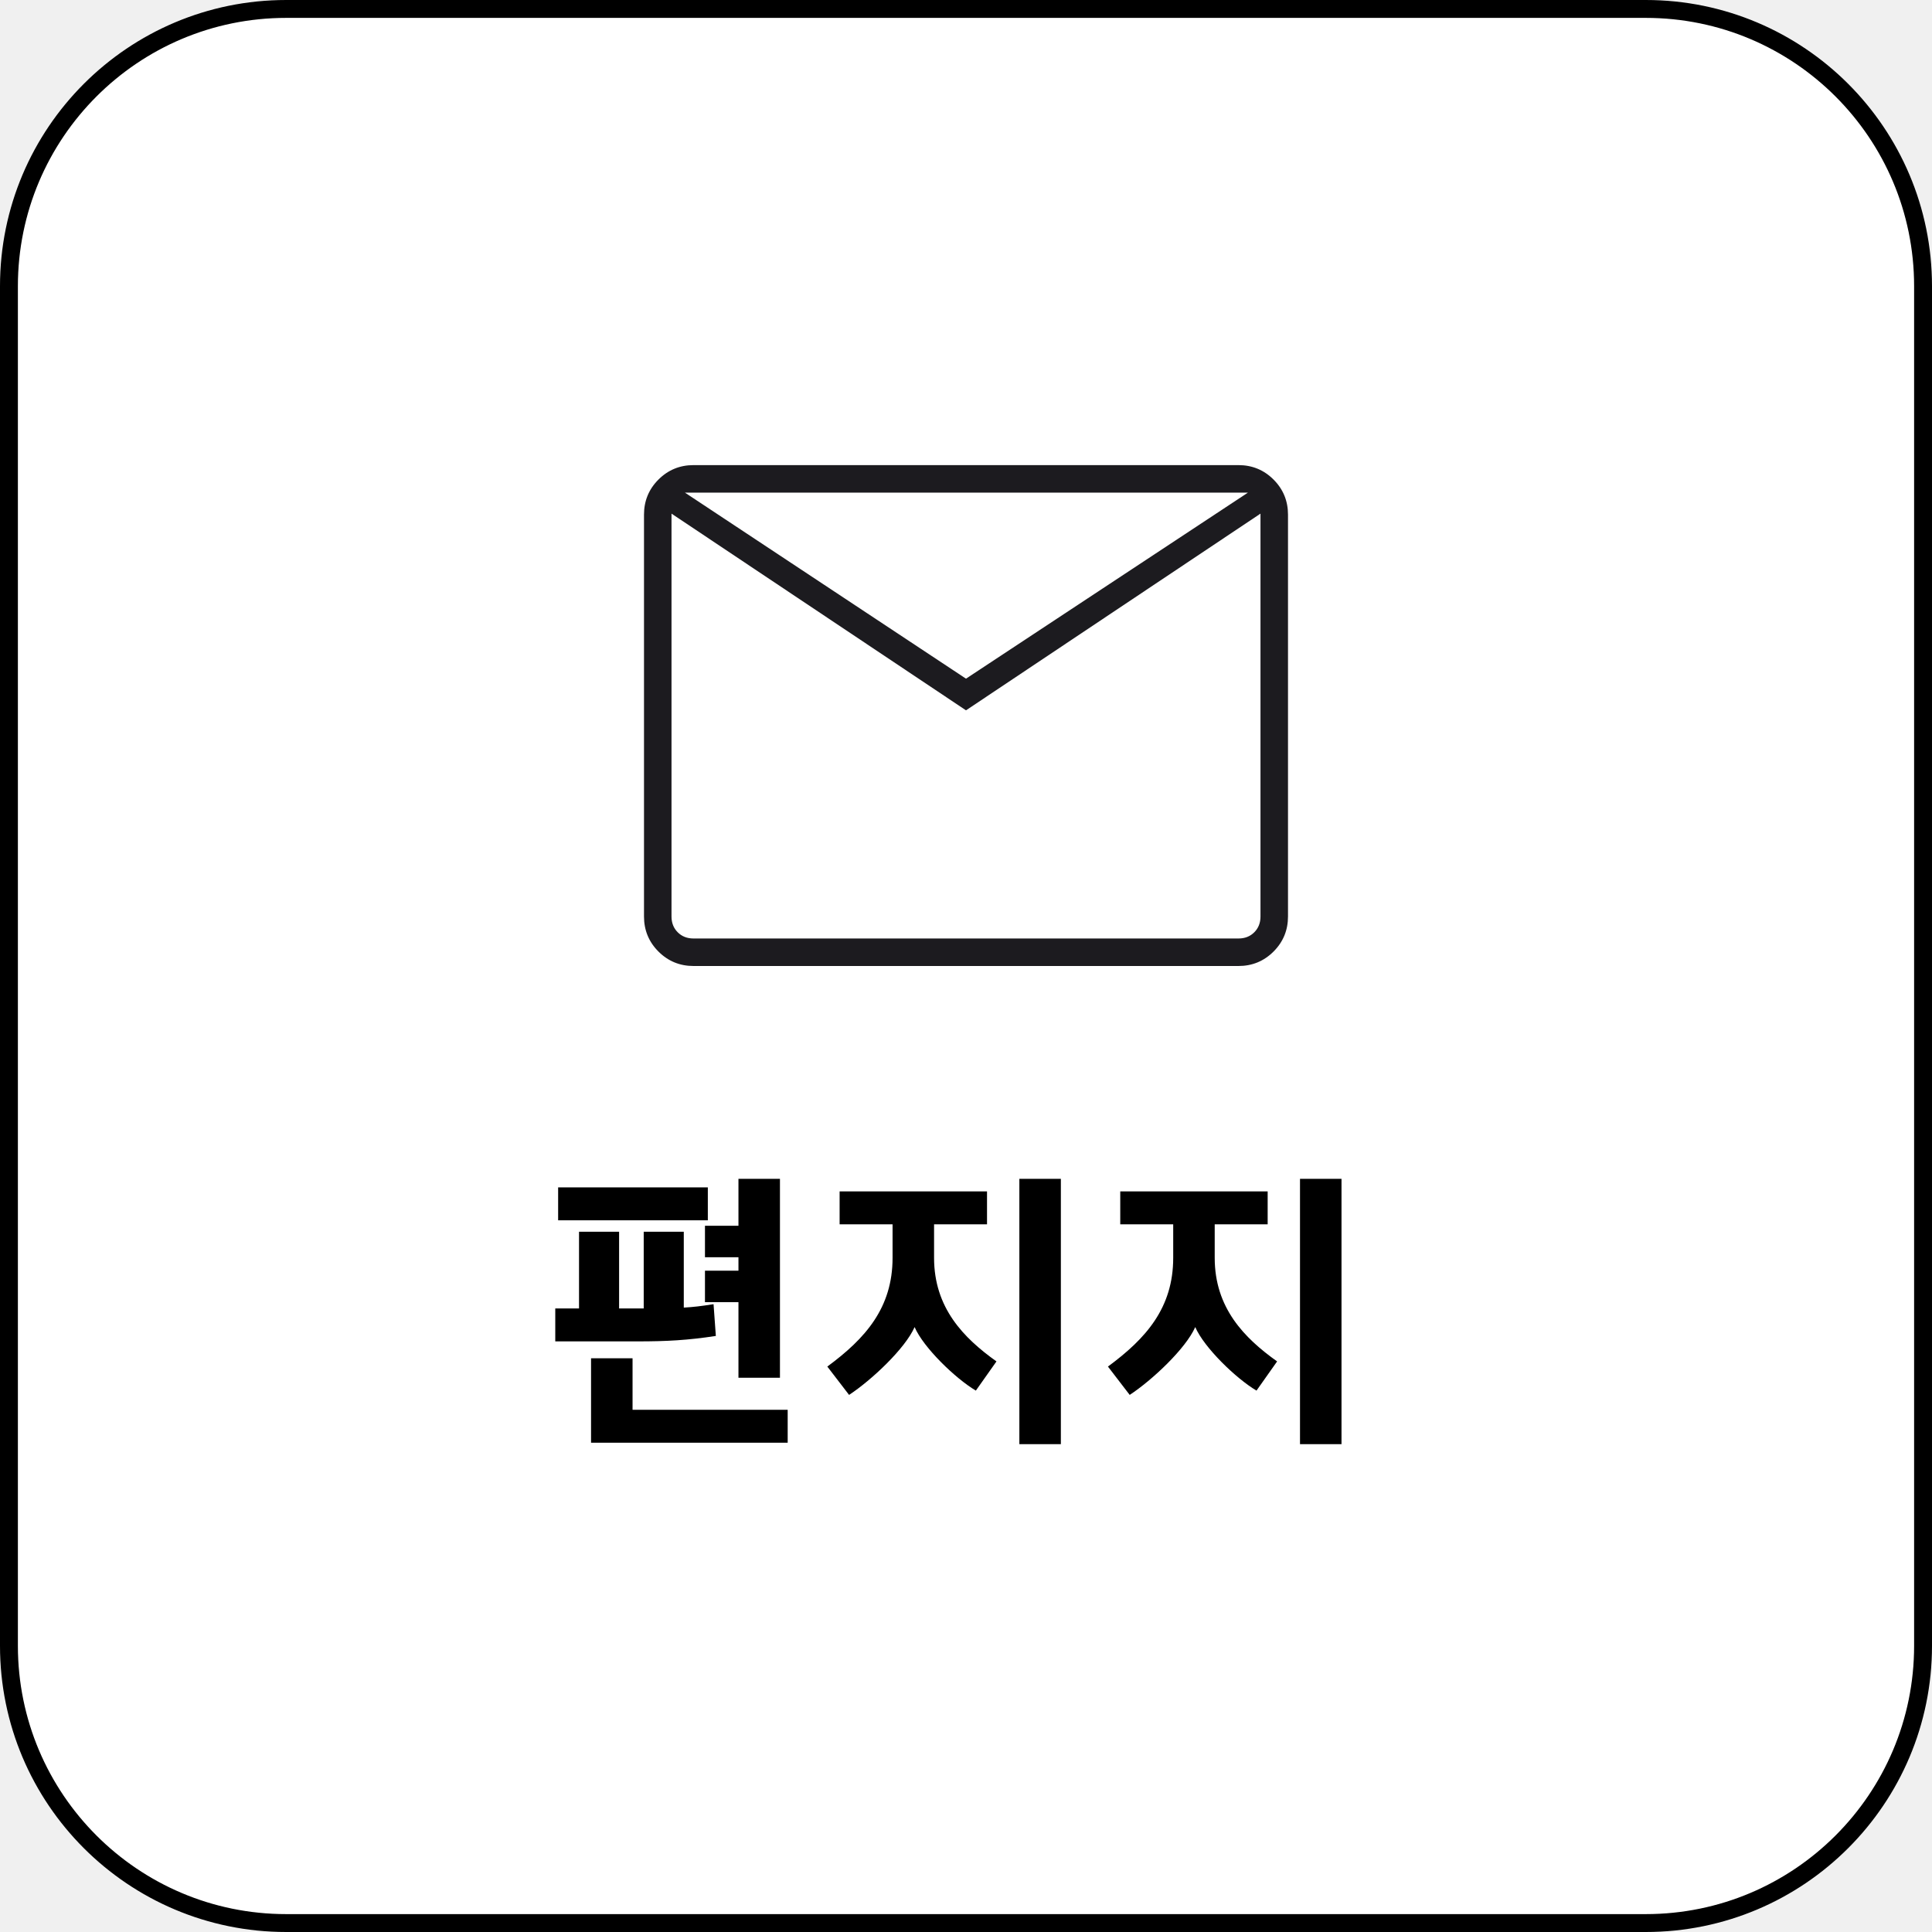
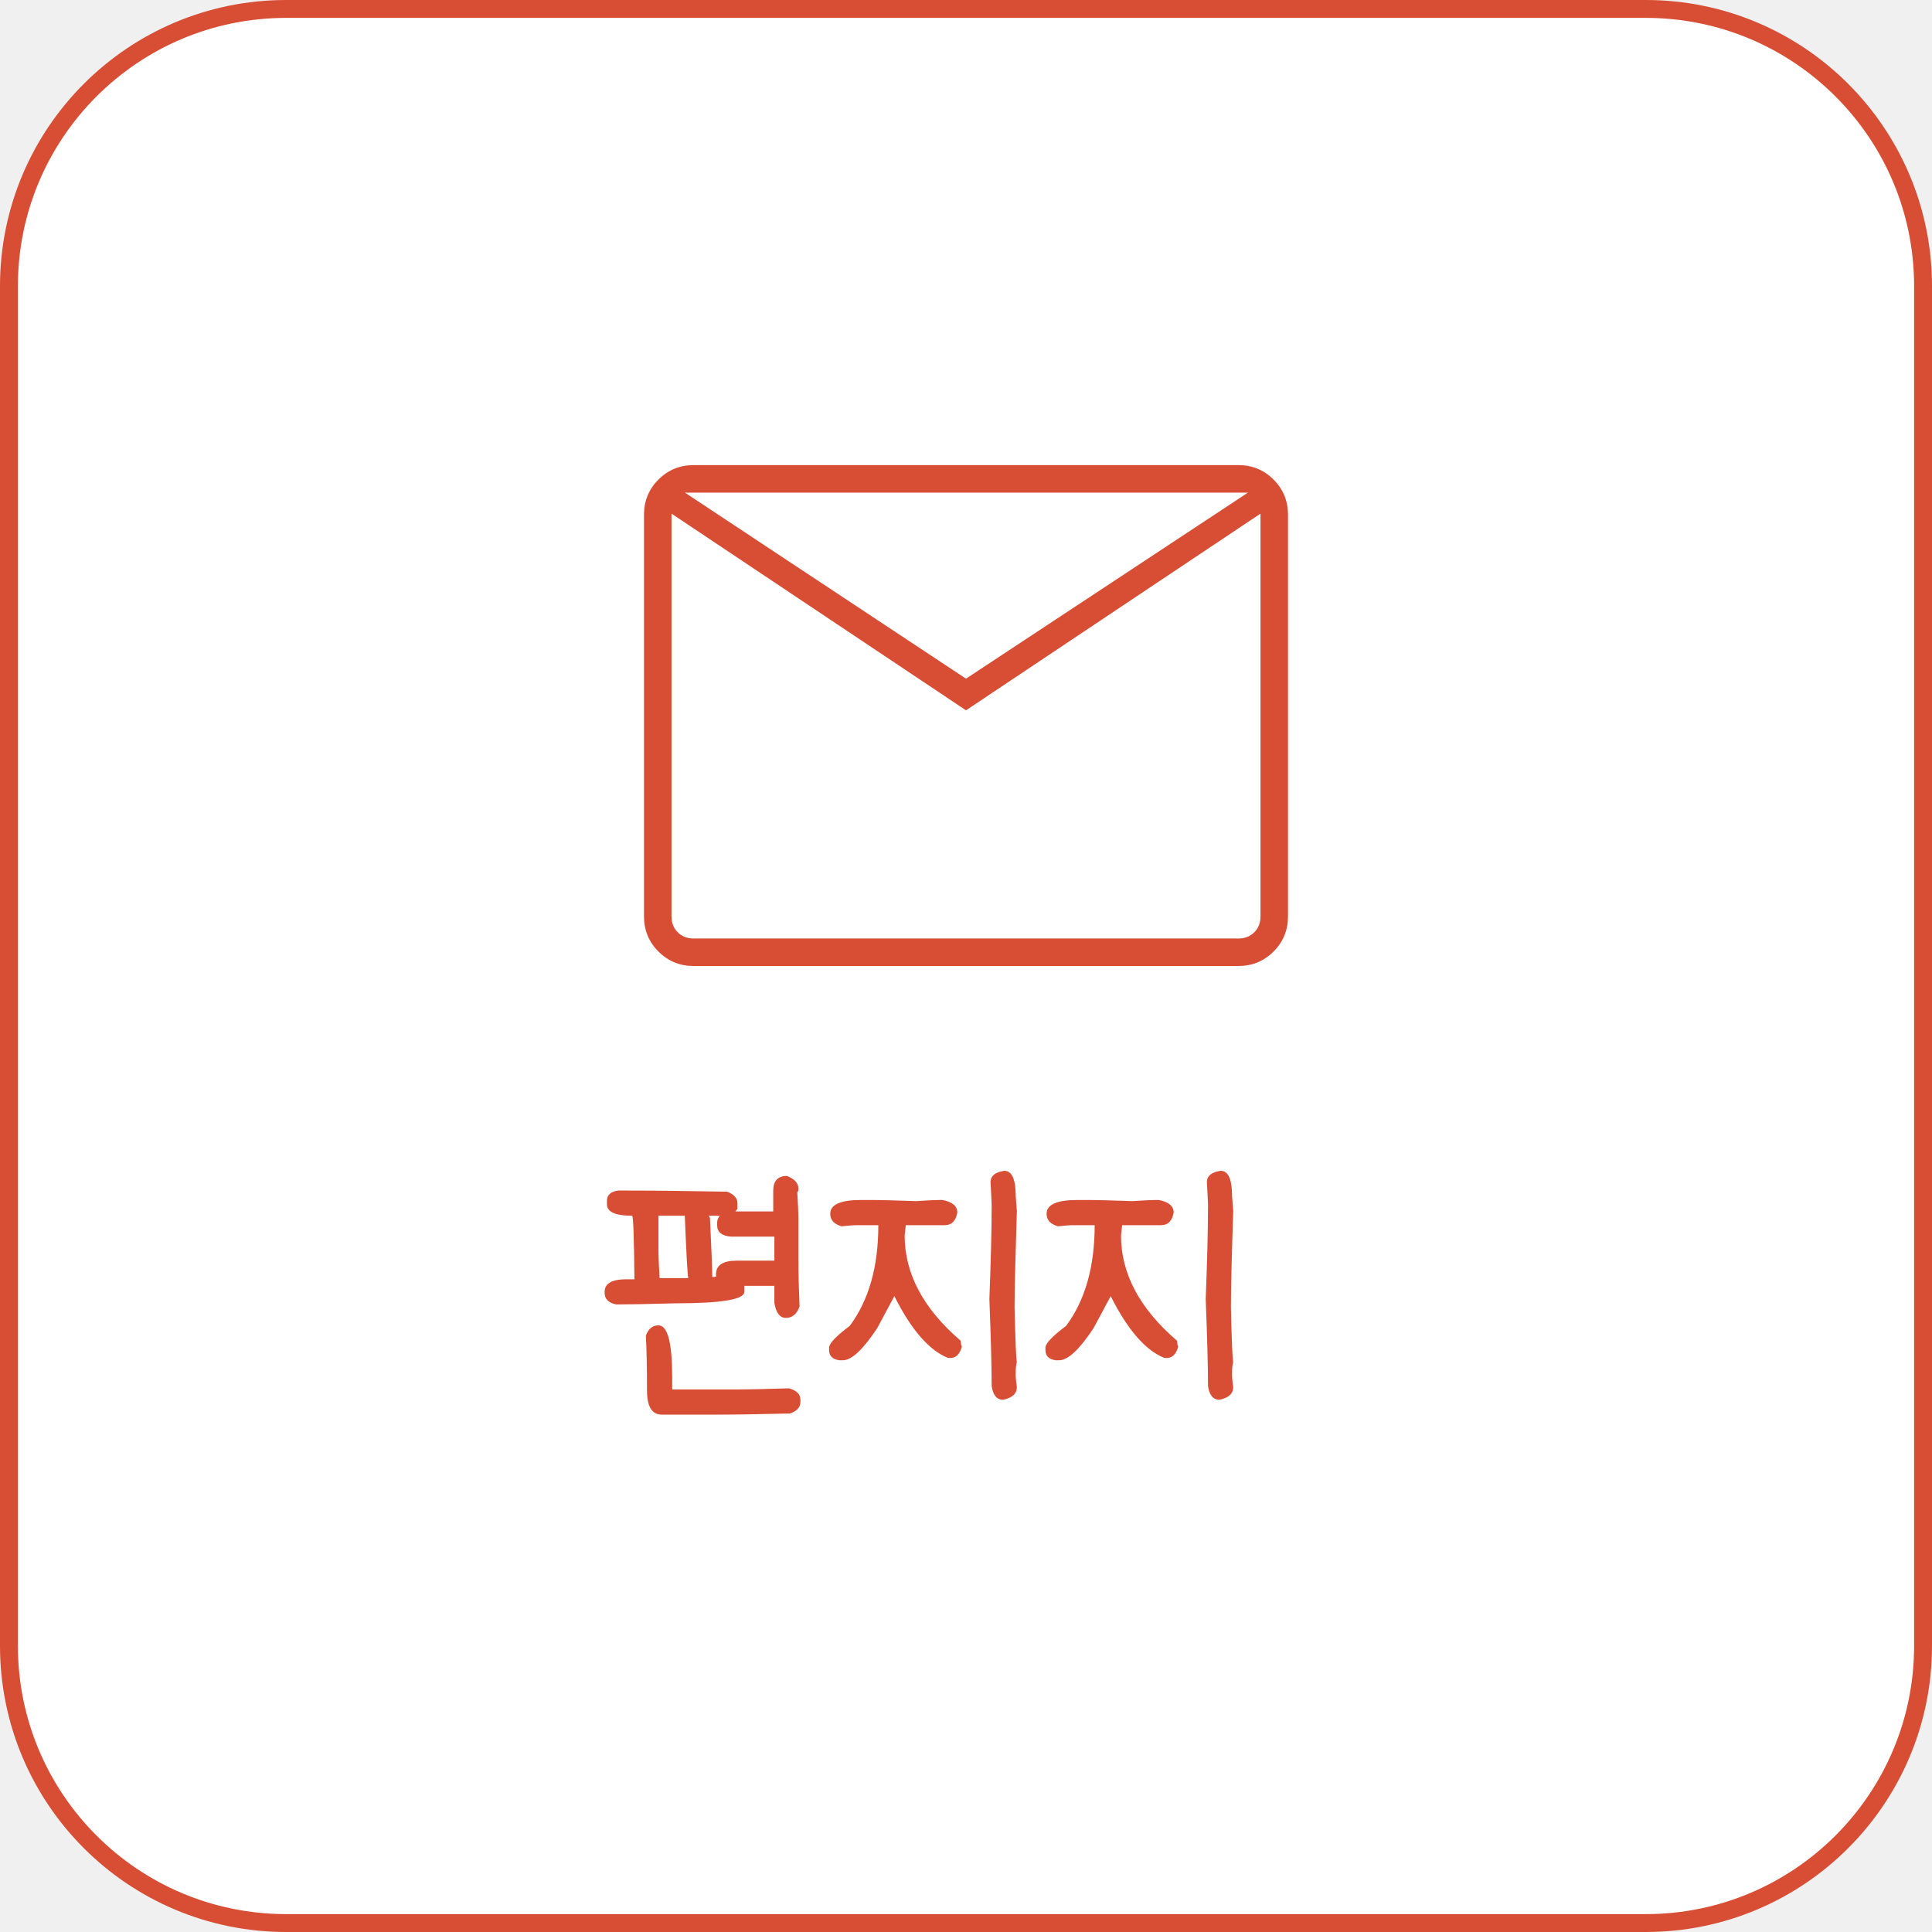
<svg xmlns="http://www.w3.org/2000/svg" width="108" height="108" viewBox="0 0 108 108" fill="none">
  <rect x="0.5" y="0.5" width="107" height="107" rx="15.5" fill="white" />
-   <rect x="0.5" y="0.5" width="107" height="107" rx="15.5" stroke="black" />
-   <path d="M38.769 54C38.001 54 37.347 53.731 36.808 53.192C36.269 52.653 36 51.999 36 51.231V28.769C36 28.001 36.269 27.347 36.808 26.808C37.347 26.269 38.001 26 38.769 26H69.231C69.999 26 70.653 26.269 71.192 26.808C71.731 27.347 72 28.001 72 28.769V51.231C72 51.999 71.731 52.653 71.192 53.192C70.653 53.731 69.999 54 69.231 54H38.769ZM54 39.708L37.538 28.712V51.231C37.538 51.59 37.654 51.885 37.885 52.115C38.115 52.346 38.41 52.462 38.769 52.462H69.231C69.59 52.462 69.885 52.346 70.115 52.115C70.346 51.885 70.462 51.59 70.462 51.231V28.712L54 39.708ZM54 37.938L69.761 27.538H38.288L54 37.938ZM37.538 28.712V27.538V51.231C37.538 51.59 37.654 51.885 37.885 52.115C38.115 52.346 38.41 52.462 38.769 52.462H37.538V28.712Z" fill="#1C1B1F" />
-   <path d="M31.04 74.984V73.144H32.368V68.856H34.608V73.144H35.984V68.856H38.224V73.096C38.768 73.064 39.184 73.016 39.888 72.904L40.016 74.68C38.464 74.92 37.248 74.984 35.664 74.984H31.04ZM41.28 77.016V72.792H39.408V71.032H41.28V70.28H39.408V68.52H41.28V65.896H43.6V77.016H41.28ZM33.04 80.648V75.928H35.36V78.808H44.032V80.648H33.04ZM39.568 66.376V68.216H31.2V66.376H39.568ZM46.935 66.6H55.175V68.44H52.215V70.312C52.215 73.112 53.864 74.792 55.703 76.104L54.551 77.736C53.416 77.064 51.623 75.336 51.127 74.184C50.599 75.384 48.727 77.144 47.464 77.976L46.248 76.392C48.376 74.824 49.895 73.112 49.895 70.312V68.44H46.935V66.6ZM56.983 65.896H59.303V80.728H56.983V65.896ZM62.623 66.6H70.863V68.44H67.903V70.312C67.903 73.112 69.551 74.792 71.391 76.104L70.239 77.736C69.103 77.064 67.311 75.336 66.815 74.184C66.287 75.384 64.415 77.144 63.151 77.976L61.935 76.392C64.063 74.824 65.583 73.112 65.583 70.312V68.44H62.623V66.6ZM72.671 65.896H74.991V80.728H72.671V65.896Z" fill="black" />
+   <rect x="0.5" y="0.5" width="107" height="107" rx="15.5" stroke="#D84E35" />
+   <path d="M38.769 54C38.001 54 37.347 53.731 36.808 53.192C36.269 52.653 36 51.999 36 51.231V28.769C36 28.001 36.269 27.347 36.808 26.808C37.347 26.269 38.001 26 38.769 26H69.231C69.999 26 70.653 26.269 71.192 26.808C71.731 27.347 72 28.001 72 28.769V51.231C72 51.999 71.731 52.653 71.192 53.192C70.653 53.731 69.999 54 69.231 54H38.769ZM54 39.708L37.538 28.712V51.231C37.538 51.59 37.654 51.885 37.885 52.115C38.115 52.346 38.41 52.462 38.769 52.462H69.231C69.59 52.462 69.885 52.346 70.115 52.115C70.346 51.885 70.462 51.59 70.462 51.231V28.712L54 39.708ZM54 37.938L69.761 27.538H38.288L54 37.938ZM37.538 28.712V27.538V51.231C37.538 51.59 37.654 51.885 37.885 52.115C38.115 52.346 38.41 52.462 38.769 52.462H37.538V28.712Z" fill="#D84E35" />
+   <path d="M34.568 66.552H34.952C36.381 66.552 38.28 66.573 40.648 66.616C41.032 66.765 41.224 66.979 41.224 67.256V67.576C41 67.875 40.808 68.024 40.648 68.024C40.36 67.981 40.125 67.96 39.944 67.96H39.624L39.688 68.088C39.773 69.88 39.816 70.979 39.816 71.384H39.88C40.168 71.341 40.403 71.32 40.584 71.32H40.968C41.395 71.373 41.608 71.565 41.608 71.896V72.216C41.608 72.643 40.328 72.856 37.768 72.856C36.232 72.899 35.123 72.92 34.44 72.92C34.013 72.824 33.8 72.611 33.8 72.28V72.216C33.8 71.747 34.205 71.512 35.016 71.512H35.464C35.443 69.144 35.4 67.96 35.336 67.96C34.397 67.96 33.928 67.747 33.928 67.32V67.128C33.928 66.797 34.141 66.605 34.568 66.552ZM36.808 67.96V69.848C36.808 70.211 36.829 70.744 36.872 71.448H38.472C38.429 71.203 38.365 70.04 38.28 67.96H36.808ZM43.992 65.736C44.419 65.907 44.632 66.141 44.632 66.44C44.632 66.568 44.611 66.632 44.568 66.632C44.611 67.336 44.632 67.869 44.632 68.232V70.536C44.632 71.155 44.653 71.987 44.696 73.032C44.547 73.459 44.291 73.672 43.928 73.672C43.597 73.672 43.384 73.395 43.288 72.84V71.88H41.048L40.664 71.944C40.237 71.827 40.024 71.592 40.024 71.24C40.024 70.728 40.408 70.472 41.176 70.472H43.288V69.128H40.856C40.344 69.085 40.088 68.872 40.088 68.488V68.36C40.088 68.019 40.323 67.805 40.792 67.72H43.224V66.568C43.224 66.013 43.48 65.736 43.992 65.736ZM36.808 74.088C37.32 74.088 37.576 75.048 37.576 76.968V77.672H40.968C41.736 77.672 42.781 77.651 44.104 77.608C44.531 77.725 44.744 77.939 44.744 78.248V78.376C44.744 78.664 44.552 78.877 44.168 79.016C42.333 79.059 40.925 79.08 39.944 79.08H37C36.445 79.08 36.168 78.632 36.168 77.736C36.168 76.456 36.147 75.432 36.104 74.664C36.243 74.28 36.477 74.088 36.808 74.088ZM48.843 67.08C49.195 67.08 49.984 67.101 51.211 67.144C51.787 67.101 52.278 67.08 52.683 67.08C53.237 67.187 53.515 67.421 53.515 67.784C53.429 68.253 53.195 68.488 52.811 68.488H50.635L50.571 69.064C50.571 71.197 51.616 73.16 53.707 74.952C53.707 75.091 53.728 75.197 53.771 75.272C53.654 75.699 53.44 75.912 53.131 75.912H53.003C51.947 75.496 50.944 74.344 49.995 72.456L49.035 74.248C48.245 75.443 47.605 76.04 47.115 76.04H46.923C46.539 75.987 46.347 75.795 46.347 75.464V75.336C46.347 75.101 46.731 74.696 47.499 74.12C48.566 72.691 49.099 70.813 49.099 68.488H47.947C47.712 68.488 47.413 68.509 47.051 68.552C46.624 68.435 46.411 68.2 46.411 67.848C46.411 67.336 46.987 67.08 48.139 67.08H48.843ZM56.139 65.448C56.566 65.448 56.779 65.917 56.779 66.856C56.822 67.389 56.843 67.667 56.843 67.688C56.758 70.355 56.715 72.147 56.715 73.064C56.758 74.931 56.8 75.955 56.843 76.136C56.8 76.296 56.779 76.488 56.779 76.712V76.84C56.779 77.021 56.8 77.256 56.843 77.544C56.843 77.907 56.587 78.141 56.075 78.248C55.723 78.248 55.51 77.992 55.435 77.48C55.435 76.467 55.392 74.845 55.307 72.616C55.392 70.408 55.435 68.659 55.435 67.368C55.435 67.251 55.413 66.824 55.371 66.088C55.371 65.736 55.627 65.523 56.139 65.448ZM60.937 67.08C61.289 67.08 62.078 67.101 63.305 67.144C63.881 67.101 64.371 67.08 64.777 67.08C65.331 67.187 65.609 67.421 65.609 67.784C65.523 68.253 65.289 68.488 64.905 68.488H62.729L62.665 69.064C62.665 71.197 63.71 73.16 65.801 74.952C65.801 75.091 65.822 75.197 65.865 75.272C65.747 75.699 65.534 75.912 65.225 75.912H65.097C64.041 75.496 63.038 74.344 62.089 72.456L61.129 74.248C60.339 75.443 59.699 76.04 59.209 76.04H59.017C58.633 75.987 58.441 75.795 58.441 75.464V75.336C58.441 75.101 58.825 74.696 59.593 74.12C60.659 72.691 61.193 70.813 61.193 68.488H60.041C59.806 68.488 59.507 68.509 59.145 68.552C58.718 68.435 58.505 68.2 58.505 67.848C58.505 67.336 59.081 67.08 60.233 67.08H60.937ZM68.233 65.448C68.659 65.448 68.873 65.917 68.873 66.856C68.915 67.389 68.937 67.667 68.937 67.688C68.851 70.355 68.809 72.147 68.809 73.064C68.851 74.931 68.894 75.955 68.937 76.136C68.894 76.296 68.873 76.488 68.873 76.712V76.84C68.873 77.021 68.894 77.256 68.937 77.544C68.937 77.907 68.681 78.141 68.169 78.248C67.817 78.248 67.603 77.992 67.529 77.48C67.529 76.467 67.486 74.845 67.401 72.616C67.486 70.408 67.529 68.659 67.529 67.368C67.529 67.251 67.507 66.824 67.465 66.088C67.465 65.736 67.721 65.523 68.233 65.448Z" fill="#D84E35" />
</svg>
